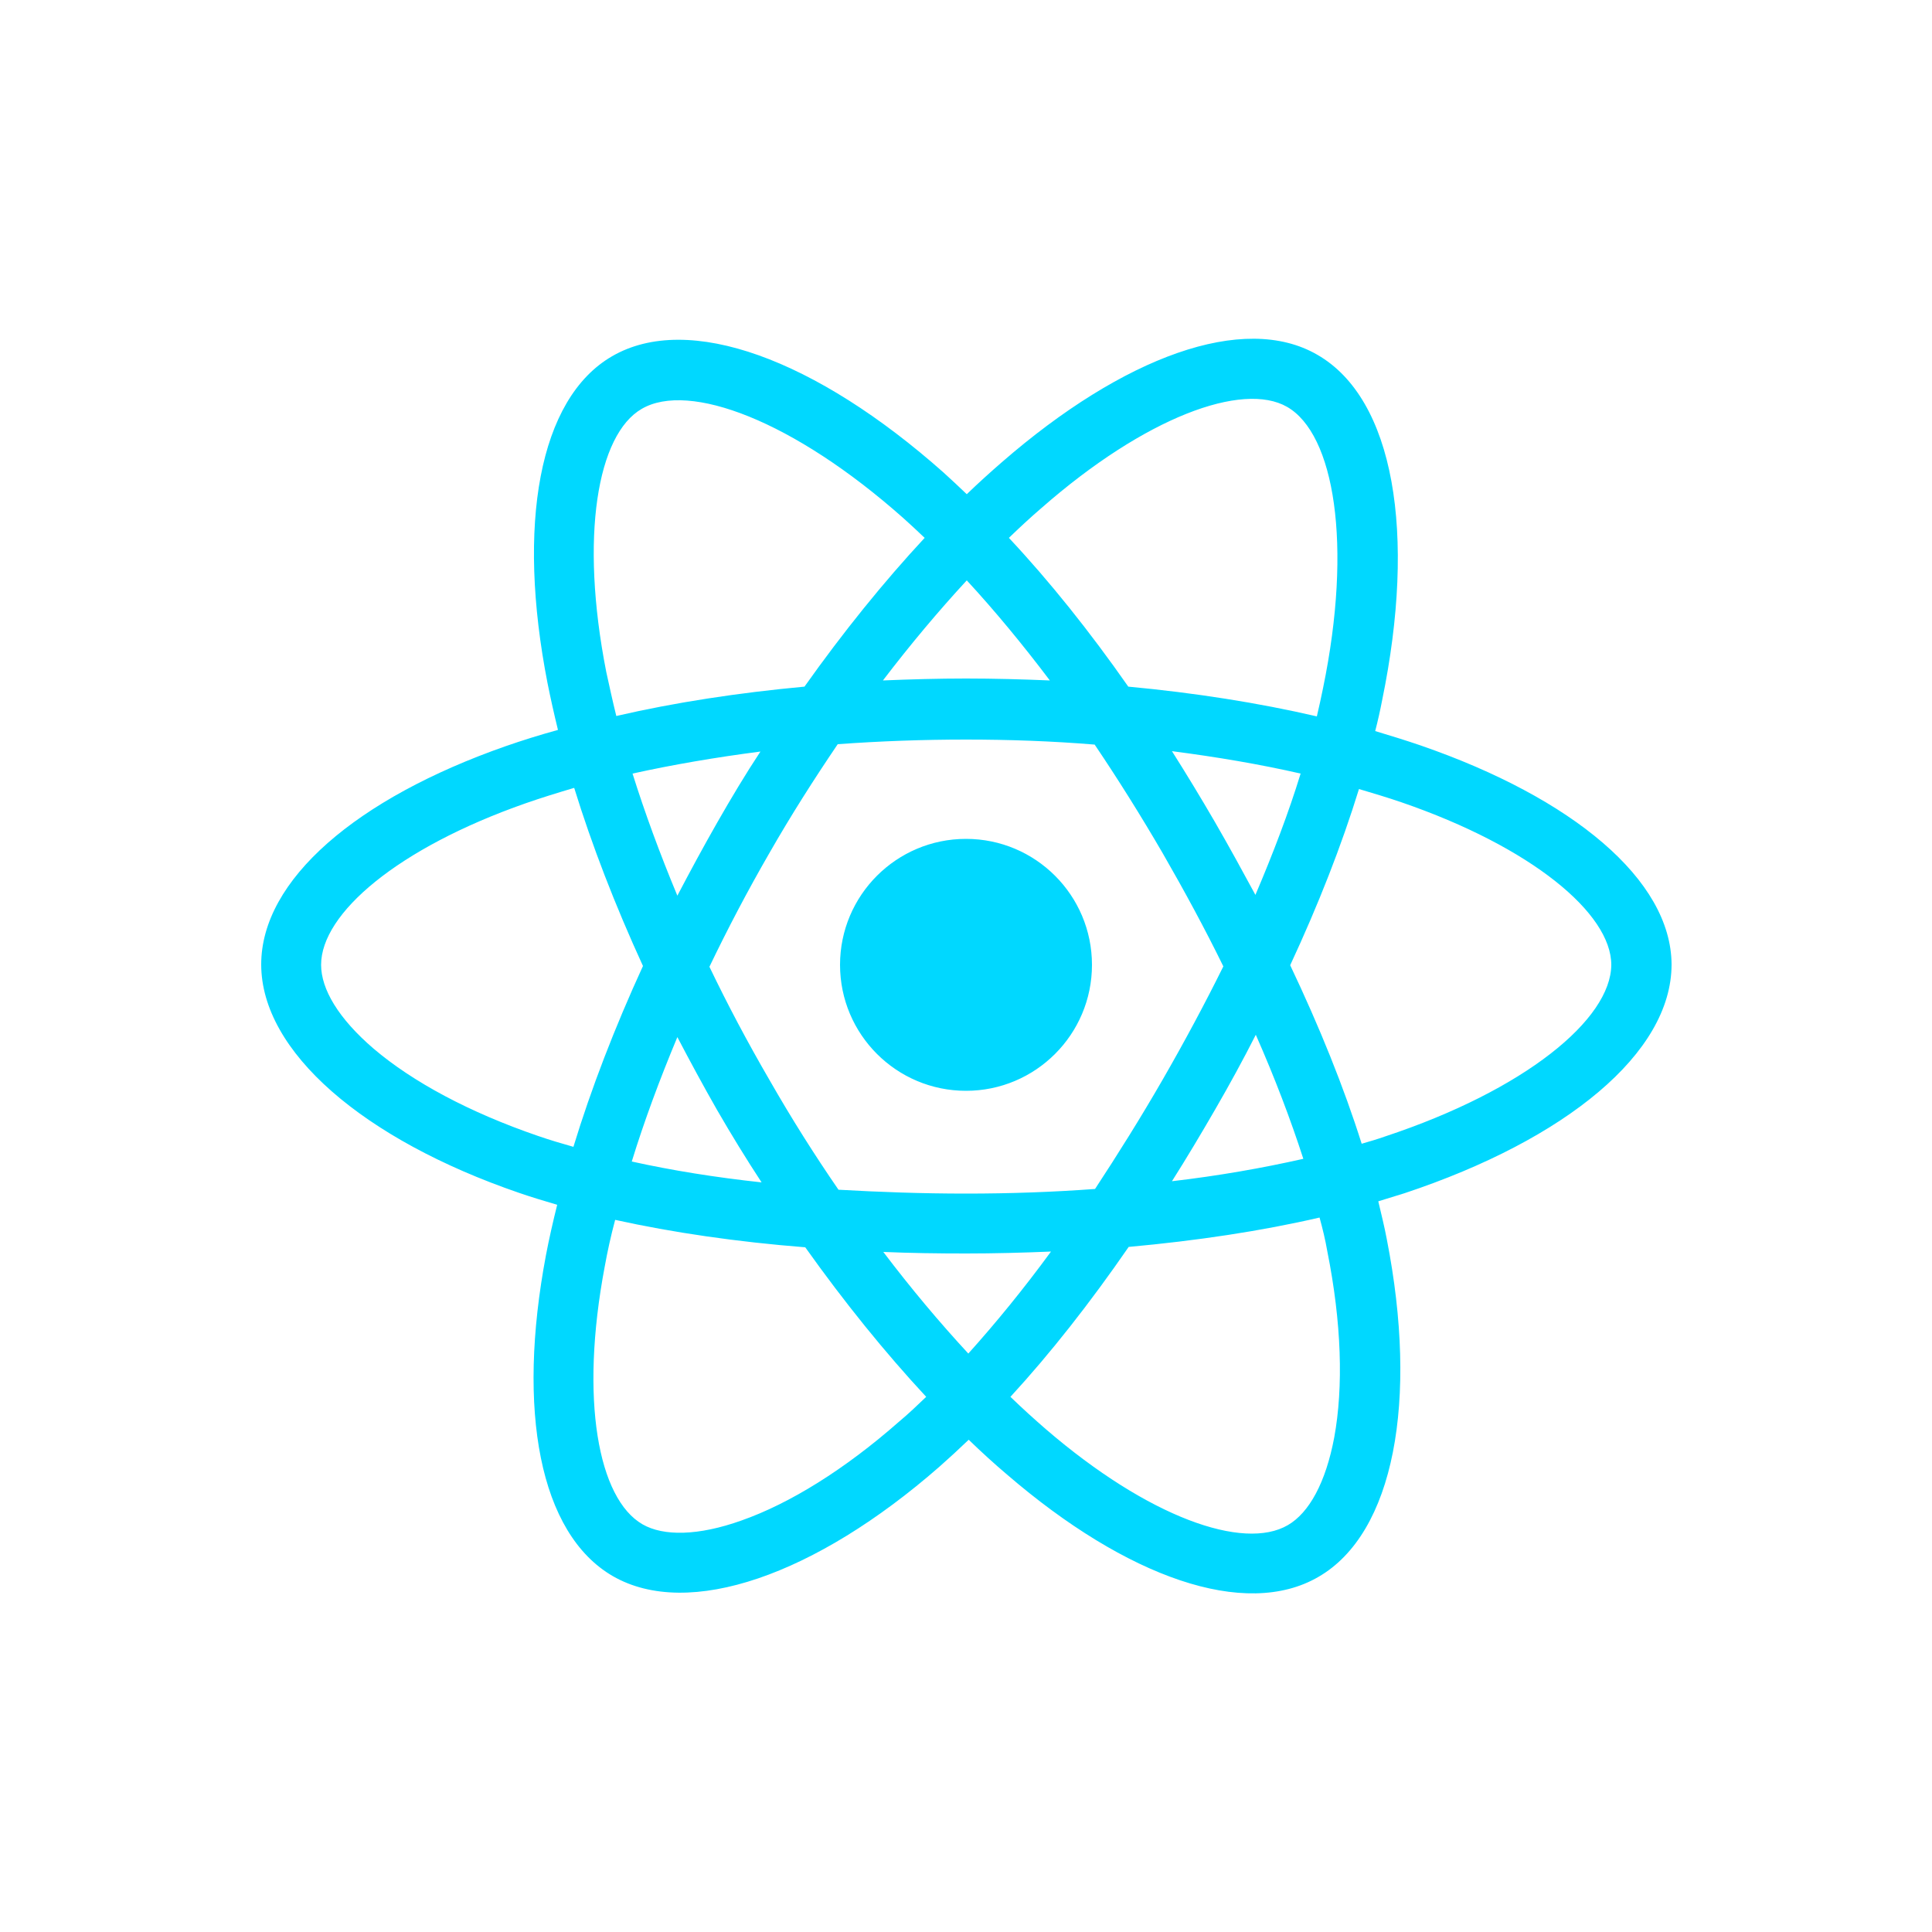
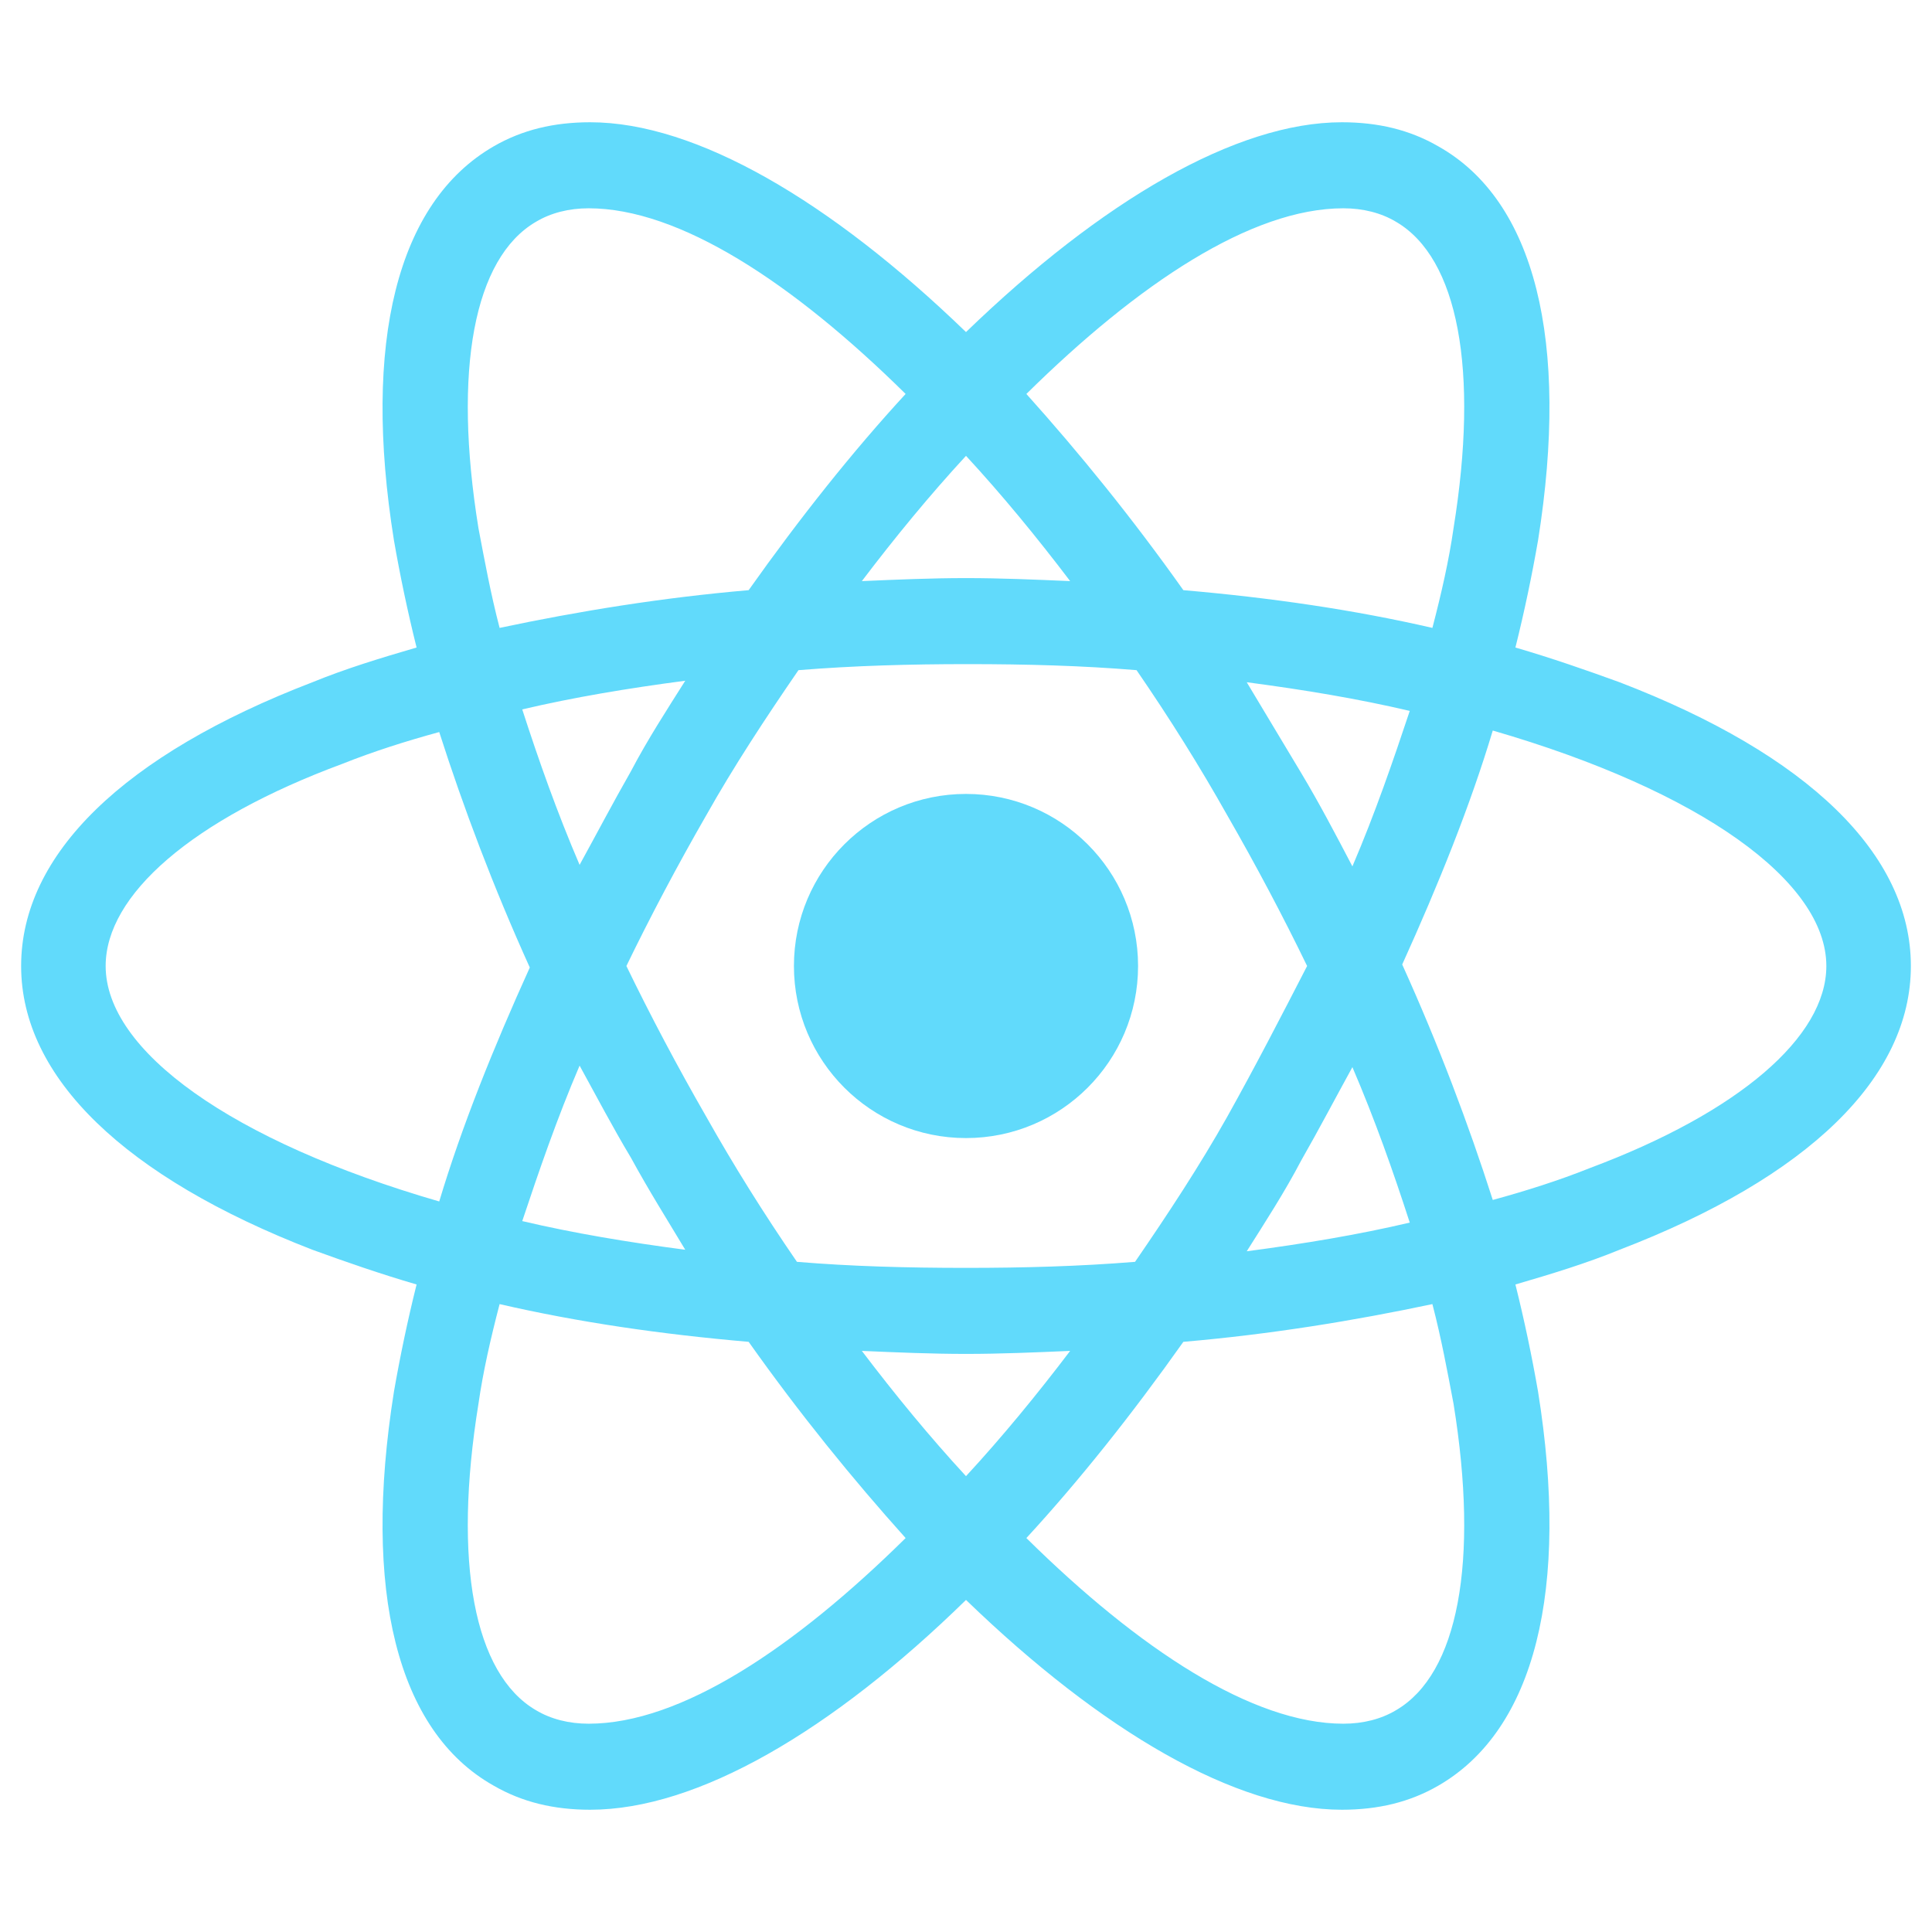
- <svg xmlns="http://www.w3.org/2000/svg" version="1.1" id="Layer_1" x="0px" y="0px" viewBox="0 0 500 500" style="enable-background:new 0 0 500 500;" xml:space="preserve">
-   <style type="text/css">
- 	.st0{fill:#00D8FF;}
- </style>
-   <g id="XMLID_1_">
-     <path id="XMLID_2_" class="st0" d="M367.6,192.9c-3.8-1.3-7.7-2.5-11.7-3.7c0.7-2.7,1.3-5.4,1.8-8c8.9-43.2,3.1-78-16.8-89.4   c-19-11-50.2,0.5-81.6,27.8c-3,2.6-6.1,5.4-9.1,8.3c-2-1.9-4-3.8-6-5.6c-33-29.3-66-41.6-85.8-30.1c-19,11-24.7,43.7-16.7,84.6   c0.8,4,1.7,8,2.7,12.1c-4.7,1.3-9.2,2.7-13.5,4.2c-38.6,13.5-63.3,34.6-63.3,56.5c0,22.6,26.5,45.3,66.7,59.1   c3.2,1.1,6.5,2.1,9.9,3.1c-1.1,4.4-2.1,8.8-2.9,13c-7.6,40.2-1.7,72.1,17.3,83.1c19.6,11.3,52.5-0.3,84.5-28.3   c2.5-2.2,5.1-4.6,7.6-7c3.3,3.2,6.6,6.2,9.9,9c31,26.7,61.7,37.5,80.6,26.5c19.6-11.3,25.9-45.6,17.7-87.4   c-0.6-3.2-1.4-6.4-2.2-9.8c2.3-0.7,4.6-1.4,6.8-2.1c41.8-13.9,69.1-36.3,69.1-59.2C432.5,227.7,407,206.5,367.6,192.9z    M358.5,294.1c-2,0.7-4,1.3-6.1,1.9c-4.6-14.6-10.9-30.2-18.5-46.2c7.3-15.7,13.3-31,17.8-45.6c3.7,1.1,7.4,2.2,10.9,3.4   c33.8,11.6,54.4,28.8,54.4,42.1C416.9,263.8,394.7,282.1,358.5,294.1z M343.5,323.8c3.7,18.5,4.2,35.1,1.8,48.2   c-2.2,11.7-6.5,19.5-12,22.7c-11.5,6.7-36.1-2-62.6-24.8c-3-2.6-6.1-5.4-9.2-8.4c10.3-11.2,20.6-24.3,30.6-38.8   c17.6-1.6,34.3-4.1,49.4-7.6C342.3,318,343,320.9,343.5,323.8z M191.9,393.5c-11.2,4-20.2,4.1-25.6,1c-11.5-6.6-16.3-32.3-9.8-66.7   c0.7-3.9,1.6-8,2.7-12.1c15,3.3,31.5,5.7,49.2,7.1c10.1,14.2,20.7,27.3,31.3,38.7c-2.3,2.2-4.6,4.4-7,6.4   C218.6,380.3,204.4,389.1,191.9,393.5z M139.3,294c-17.8-6.1-32.5-14-42.6-22.6c-9.1-7.8-13.6-15.4-13.6-21.7   c0-13.3,19.8-30.2,52.9-41.8c4-1.4,8.2-2.7,12.6-4c4.6,14.9,10.6,30.4,17.8,46.1c-7.3,15.9-13.4,31.7-18,46.8   C145.2,295.9,142.2,295,139.3,294z M156.9,173.9c-6.9-35.1-2.3-61.5,9.2-68.1c12.2-7.1,39.2,3,67.7,28.3c1.8,1.6,3.6,3.3,5.5,5.1   c-10.6,11.4-21.1,24.4-31.1,38.5c-17.2,1.6-33.6,4.1-48.7,7.6C158.5,181.3,157.7,177.5,156.9,173.9z M314.4,212.7   c-3.6-6.2-7.3-12.3-11.1-18.3c11.6,1.5,22.8,3.4,33.3,5.8c-3.1,10.1-7.1,20.6-11.7,31.4C321.6,225.5,318.1,219.1,314.4,212.7z    M250.2,150.2c7.2,7.8,14.4,16.5,21.5,25.9c-7.1-0.3-14.4-0.5-21.7-0.5c-7.2,0-14.4,0.2-21.5,0.5   C235.6,166.8,242.9,158.1,250.2,150.2z M185.6,212.9c-3.6,6.3-7,12.6-10.3,18.9c-4.5-10.8-8.4-21.4-11.6-31.6   c10.4-2.3,21.5-4.2,33.1-5.7C192.9,200.4,189.2,206.6,185.6,212.9L185.6,212.9z M197.1,306c-12-1.3-23.2-3.1-33.6-5.4   c3.2-10.4,7.2-21.2,11.8-32.2c3.3,6.3,6.7,12.6,10.3,18.9h0C189.3,293.7,193.1,299.9,197.1,306z M250.6,350.3   c-7.4-8-14.8-16.8-22-26.3c7,0.3,14.1,0.4,21.4,0.4c7.4,0,14.8-0.2,22-0.5C264.9,333.6,257.7,342.4,250.6,350.3z M325,267.8   c4.9,11.1,9,21.9,12.3,32.1c-10.6,2.4-22,4.4-34,5.8c3.8-6,7.5-12.2,11.2-18.6C318.2,280.7,321.7,274.3,325,267.8z M300.9,279.4   c-5.7,9.9-11.6,19.3-17.5,28.3c-10.8,0.8-22,1.2-33.4,1.2c-11.4,0-22.4-0.4-33-1c-6.2-9-12.2-18.5-17.8-28.3h0   c-5.7-9.8-10.9-19.6-15.6-29.4c4.7-9.8,9.9-19.7,15.5-29.4l0,0c5.6-9.8,11.6-19.2,17.7-28.2c10.9-0.8,22-1.2,33.2-1.2h0   c11.3,0,22.4,0.4,33.3,1.3c6,8.9,11.9,18.3,17.6,28.1c5.7,9.9,11,19.7,15.7,29.3C311.9,259.6,306.6,269.5,300.9,279.4z    M333.1,105.3c12.2,7,17,35.5,9.3,72.8c-0.5,2.4-1,4.8-1.6,7.3c-15.1-3.5-31.6-6.1-48.8-7.7c-10-14.3-20.4-27.3-30.9-38.5   c2.8-2.7,5.6-5.3,8.4-7.7C296.4,107.9,321.6,98.7,333.1,105.3z M250,217.1c18,0,32.6,14.6,32.6,32.6c0,18-14.6,32.6-32.6,32.6   s-32.6-14.6-32.6-32.6C217.4,231.7,232,217.1,250,217.1z" />
+ <svg xmlns="http://www.w3.org/2000/svg" viewBox="0 0 128 128">
+   <g fill="#61DAFB">
+     <circle cx="64" cy="64" r="11.4" />
+     <path d="M107.3 45.2c-2.2-.8-4.5-1.6-6.9-2.3.6-2.4 1.1-4.8 1.5-7.1 2.1-13.2-.2-22.5-6.6-26.1-1.9-1.1-4-1.6-6.4-1.6-7 0-15.9 5.2-24.9 13.9-9-8.7-17.9-13.9-24.9-13.9-2.4 0-4.5.5-6.4 1.6-6.4 3.7-8.7 13-6.6 26.1.4 2.3.9 4.7 1.5 7.1-2.4.7-4.7 1.4-6.9 2.3C8.2 50 1.4 56.6 1.4 64s6.9 14 19.3 18.8c2.2.8 4.5 1.6 6.9 2.3-.6 2.4-1.1 4.8-1.5 7.1-2.1 13.2.2 22.5 6.6 26.1 1.9 1.1 4 1.6 6.4 1.6 7.1 0 16-5.2 24.9-13.9 9 8.7 17.9 13.9 24.9 13.9 2.4 0 4.5-.5 6.4-1.6 6.4-3.7 8.7-13 6.6-26.1-.4-2.3-.9-4.7-1.5-7.1 2.4-.7 4.7-1.4 6.9-2.3 12.5-4.8 19.3-11.4 19.3-18.8s-6.8-14-19.3-18.8zM92.5 14.7c4.1 2.4 5.5 9.8 3.8 20.3-.3 2.1-.8 4.3-1.4 6.6-5.2-1.2-10.7-2-16.5-2.5-3.4-4.8-6.9-9.1-10.4-13 7.4-7.3 14.9-12.3 21-12.3 1.3 0 2.5.3 3.5.9zM81.3 74c-1.8 3.2-3.9 6.4-6.1 9.6-3.7.3-7.4.4-11.2.4-3.9 0-7.6-.1-11.2-.4-2.2-3.2-4.2-6.4-6-9.6-1.9-3.3-3.7-6.7-5.3-10 1.6-3.3 3.4-6.7 5.3-10 1.8-3.2 3.9-6.4 6.1-9.6 3.7-.3 7.4-.4 11.2-.4 3.9 0 7.6.1 11.2.4 2.2 3.2 4.2 6.4 6 9.6 1.9 3.3 3.7 6.7 5.3 10-1.7 3.3-3.4 6.6-5.3 10zm8.3-3.3c1.5 3.5 2.7 6.9 3.8 10.3-3.4.8-7 1.4-10.8 1.9 1.2-1.9 2.5-3.9 3.6-6 1.2-2.1 2.3-4.2 3.4-6.2zM64 97.8c-2.4-2.6-4.7-5.4-6.9-8.3 2.3.1 4.6.2 6.9.2 2.3 0 4.6-.1 6.9-.2-2.2 2.9-4.5 5.7-6.9 8.3zm-18.6-15c-3.8-.5-7.4-1.1-10.8-1.9 1.1-3.3 2.3-6.8 3.8-10.3 1.1 2 2.2 4.1 3.4 6.1 1.2 2.2 2.4 4.1 3.6 6.1zm-7-25.5c-1.5-3.5-2.7-6.9-3.8-10.3 3.4-.8 7-1.4 10.8-1.9-1.2 1.9-2.5 3.9-3.6 6-1.2 2.1-2.3 4.2-3.4 6.2zM64 30.2c2.4 2.6 4.7 5.4 6.9 8.3-2.3-.1-4.6-.2-6.9-.2-2.3 0-4.6.1-6.9.2 2.2-2.9 4.5-5.7 6.9-8.3zm22.2 21l-3.6-6c3.8.5 7.4 1.1 10.8 1.9-1.1 3.3-2.3 6.8-3.8 10.3-1.1-2.1-2.2-4.2-3.4-6.2zM31.7 35c-1.7-10.5-.3-17.9 3.8-20.3 1-.6 2.2-.9 3.5-.9 6 0 13.5 4.9 21 12.3-3.5 3.8-7 8.2-10.4 13-5.8.5-11.3 1.4-16.5 2.5-.6-2.3-1-4.5-1.4-6.6zM7 64c0-4.7 5.7-9.7 15.7-13.4 2-.8 4.2-1.5 6.4-2.1 1.6 5 3.6 10.3 6 15.6-2.4 5.3-4.5 10.5-6 15.5C15.3 75.6 7 69.6 7 64zm28.5 49.3c-4.1-2.4-5.5-9.8-3.8-20.3.3-2.1.8-4.3 1.4-6.6 5.2 1.2 10.7 2 16.5 2.5 3.4 4.8 6.9 9.1 10.4 13-7.4 7.3-14.9 12.3-21 12.3-1.3 0-2.5-.3-3.5-.9zM96.3 93c1.7 10.5.3 17.9-3.8 20.3-1 .6-2.2.9-3.5.9-6 0-13.5-4.9-21-12.3 3.5-3.8 7-8.2 10.4-13 5.8-.5 11.3-1.4 16.5-2.5.6 2.3 1 4.5 1.4 6.6zm9-15.6c-2 .8-4.2 1.5-6.4 2.1-1.6-5-3.6-10.3-6-15.6 2.4-5.3 4.5-10.5 6-15.5 13.8 4 22.1 10 22.1 15.6 0 4.7-5.8 9.7-15.7 13.4z" />
  </g>
</svg>
